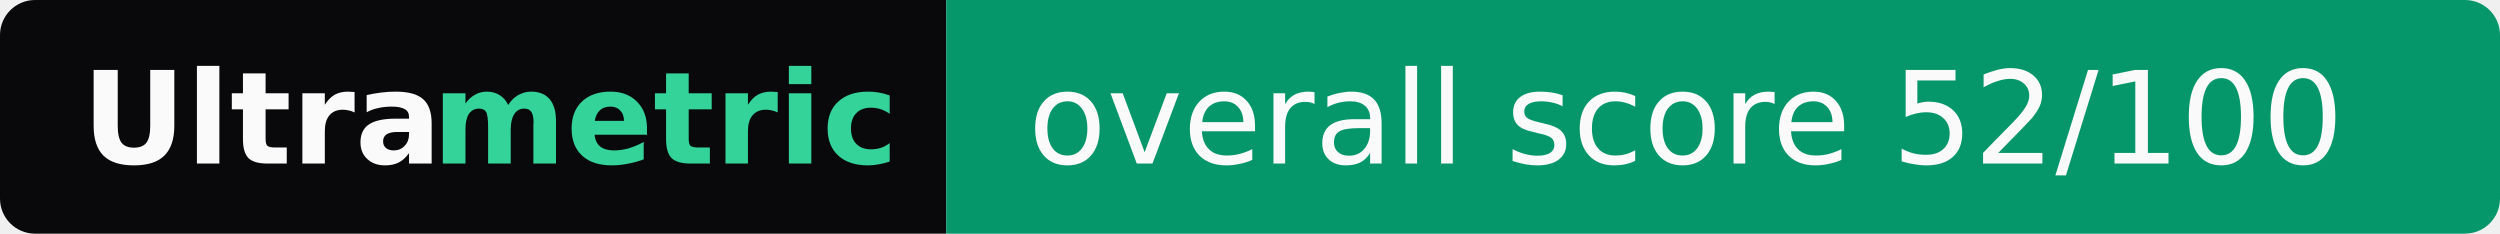
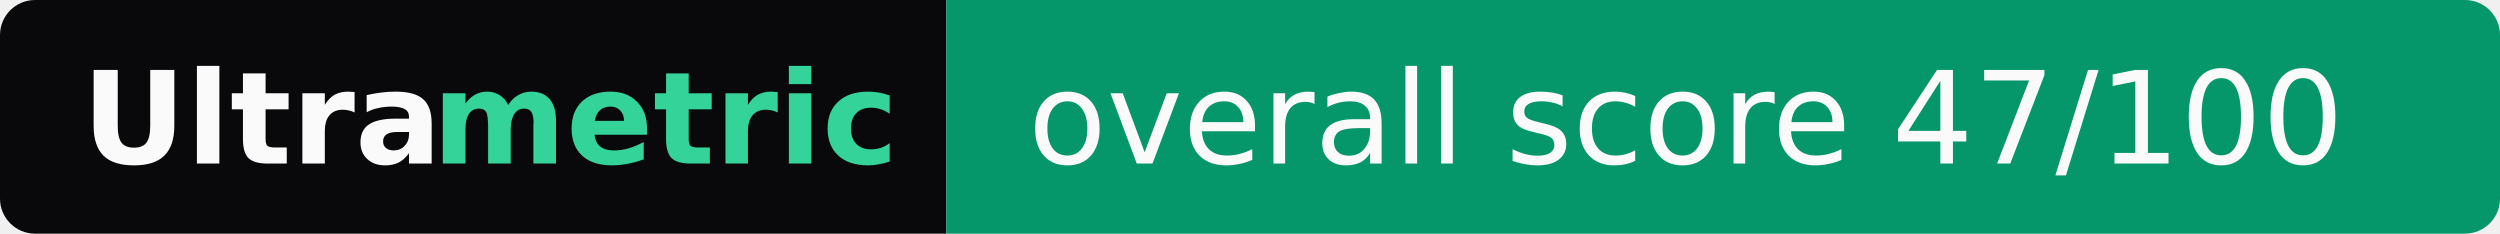
- <svg xmlns="http://www.w3.org/2000/svg" width="214" height="20" role="img" aria-label="Ultrametric: overall score 52/100">
+ <svg xmlns="http://www.w3.org/2000/svg" width="214" height="20" role="img" aria-label="Ultrametric: overall score 47/100">
  <clipPath id="r">
    <rect width="214" height="20" rx="3" fill="#fff" />
  </clipPath>
  <g clip-path="url(#r)">
    <rect width="81" height="20" fill="#09090b" />
    <rect x="81" width="133" height="20" fill="#059669" />
  </g>
  <g font-family="Verdana,Geneva,DejaVu Sans,sans-serif" font-size="11">
    <text x="7" y="14" textLength="30" font-weight="bold" fill="#fafafa">Ultra</text>
    <text x="37" y="14" textLength="37" font-weight="bold" fill="#34d399">metric</text>
-     <text x="88" y="14" textLength="119" fill="#fafafa">overall score 52/100</text>
+     <text x="88" y="14" textLength="119" fill="#fafafa">overall score 47/100</text>
  </g>
</svg>
